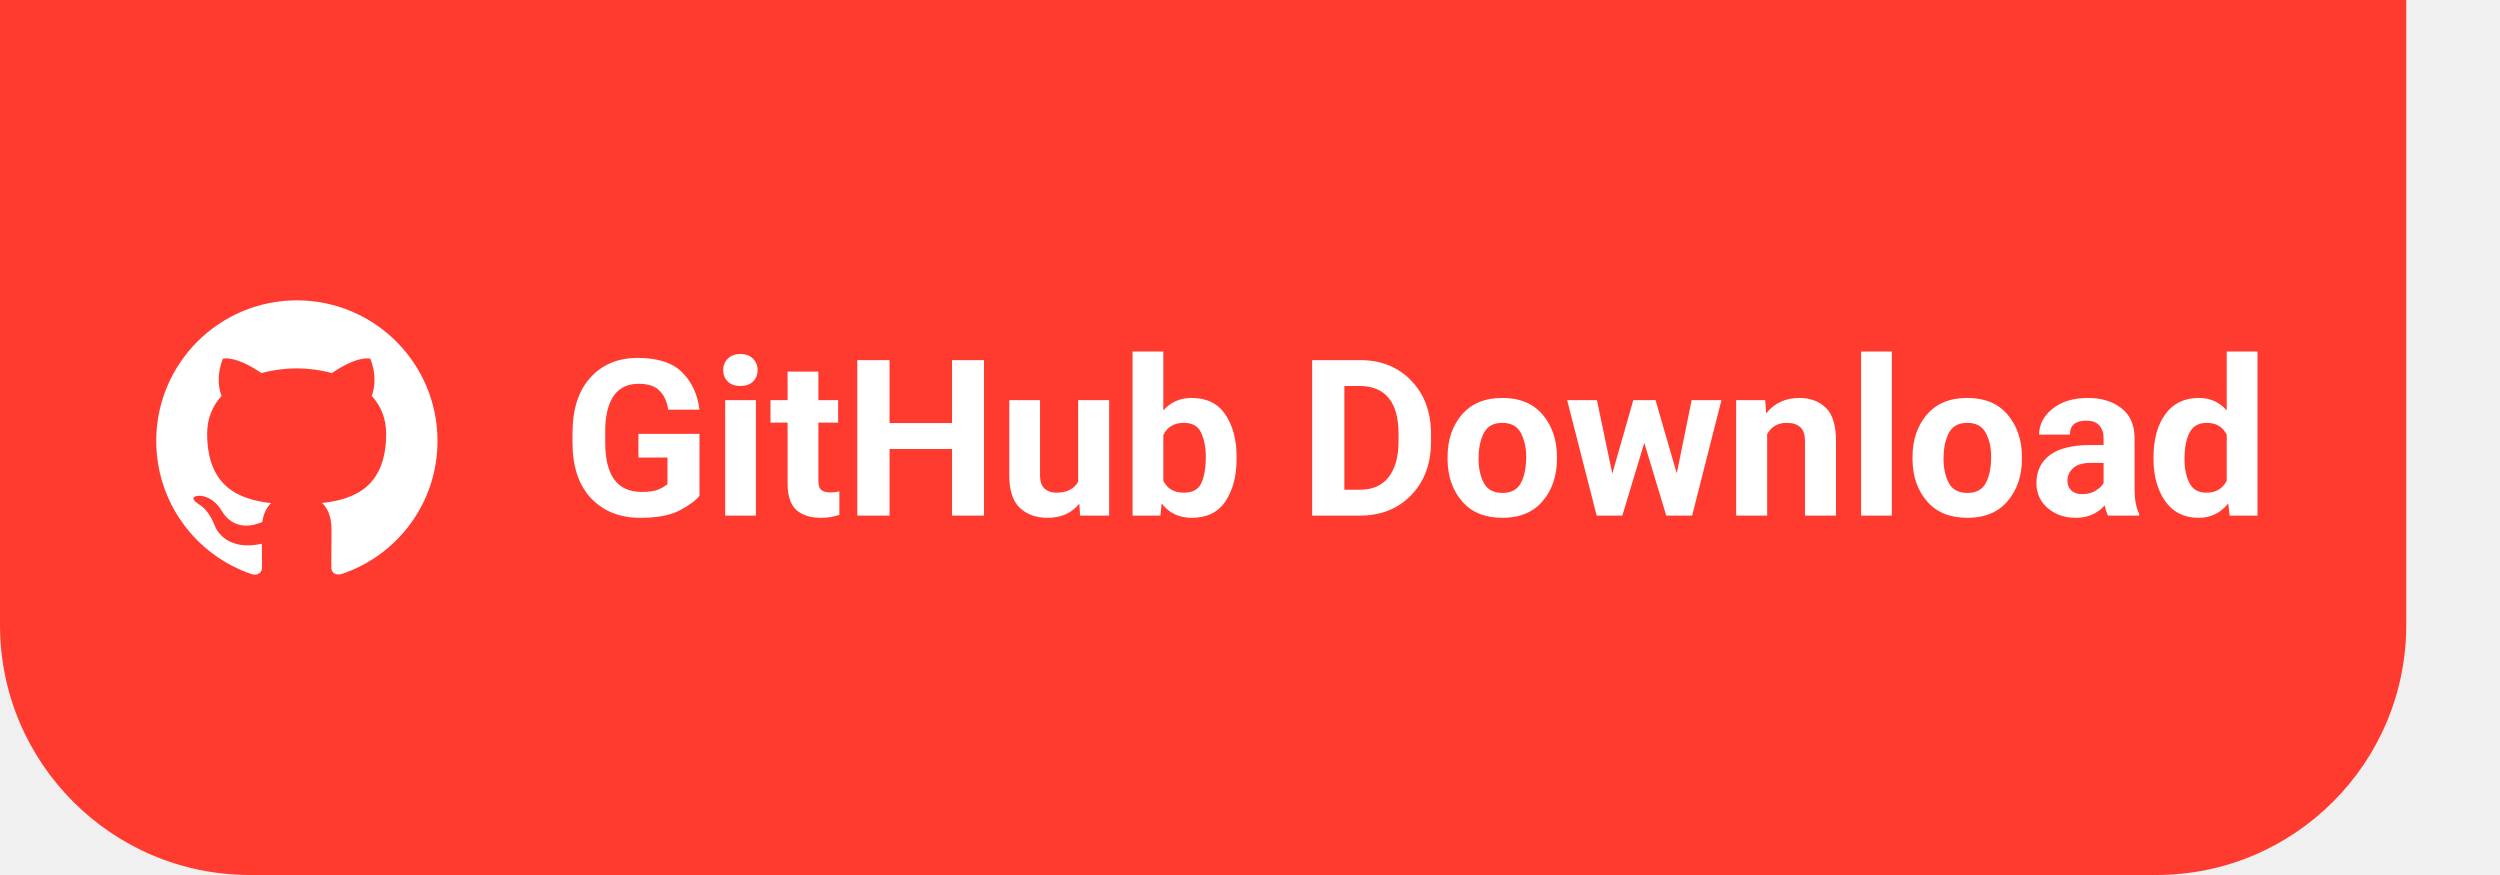
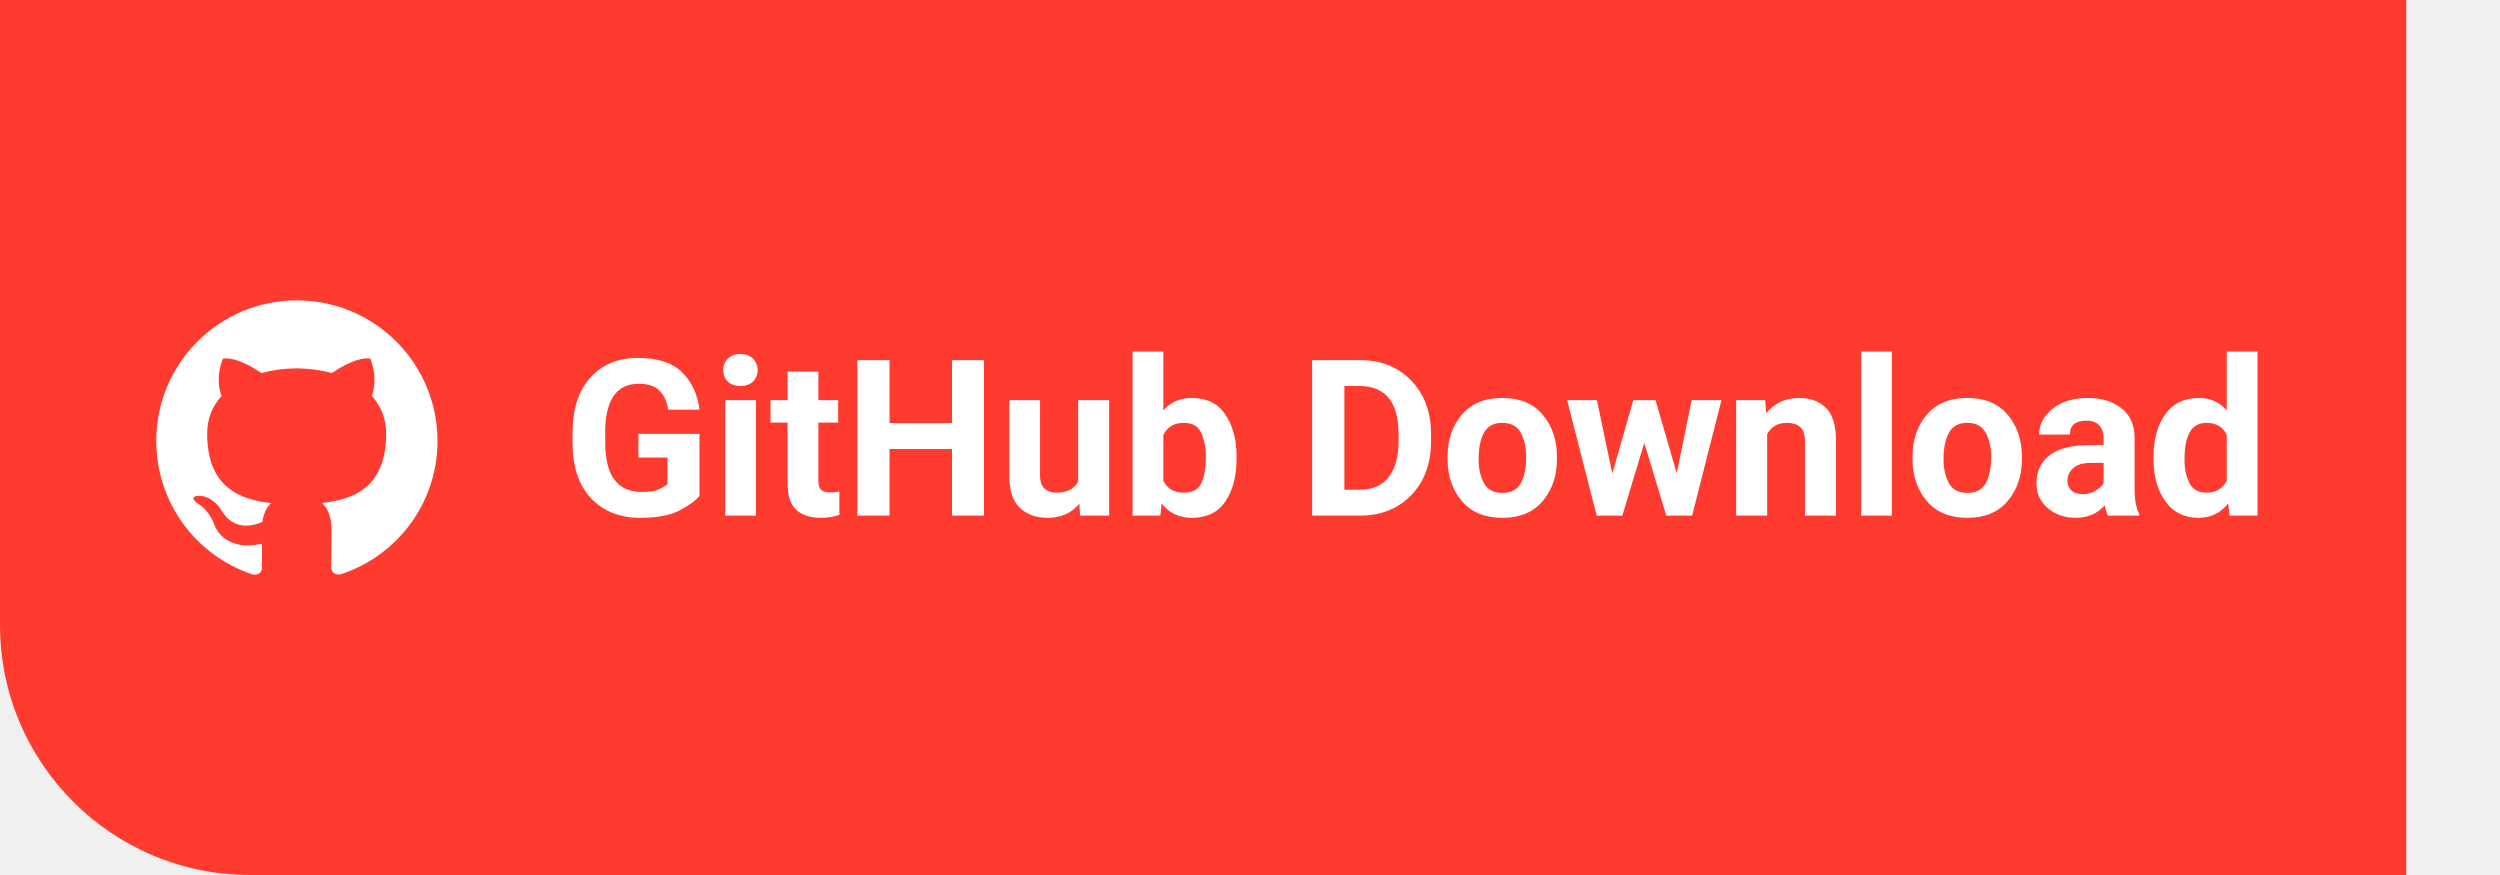
<svg xmlns="http://www.w3.org/2000/svg" width="160.0" height="56" viewBox="0 0 160.0 56">
-   <path d="M0,0 L154.0,0 L154.0,40 A16,16 0 0 1 138.0,56 L16,56 A16,16 0 0 1 0,40 L0,0 Z" fill="#FF3B30" />
+   <path d="M0,0 L154.0,0 L154.0,56 L16,56 A16,16 0 0 1 0,40 L0,0 Z" fill="#FF3B30" />
  <g transform="translate(10.0,19.0) scale(0.75)">
    <path d="M12 .297c-6.63 0-12 5.373-12 12 0 5.303 3.438 9.8 8.205 11.385.6.113.82-.258.82-.577 0-.285-.01-1.04-.015-2.04-3.338.724-4.042-1.61-4.042-1.61C4.422 18.07 3.633 17.7 3.633 17.7c-1.087-.744.084-.729.084-.729 1.205.084 1.838 1.236 1.838 1.236 1.07 1.835 2.809 1.305 3.495.998.108-.776.417-1.305.76-1.605-2.665-.3-5.466-1.332-5.466-5.93 0-1.31.465-2.38 1.235-3.22-.135-.303-.54-1.523.105-3.176 0 0 1.005-.322 3.3 1.23.96-.267 1.98-.399 3-.405 1.02.006 2.04.138 3 .405 2.28-1.552 3.285-1.23 3.285-1.23.645 1.653.24 2.873.12 3.176.765.84 1.23 1.91 1.23 3.22 0 4.61-2.805 5.625-5.475 5.92.42.36.81 1.096.81 2.22 0 1.606-.015 2.896-.015 3.286 0 .315.21.69.825.57C20.565 22.092 24 17.592 24 12.297c0-6.627-5.373-12-12-12" fill="#FFFFFF" />
  </g>
  <text x="36.0" y="33.0" font-family="'Roboto','Segoe UI',Helvetica,Arial,sans-serif" font-size="14" font-weight="600" fill="#FFFFFF">GitHub Download</text>
</svg>
